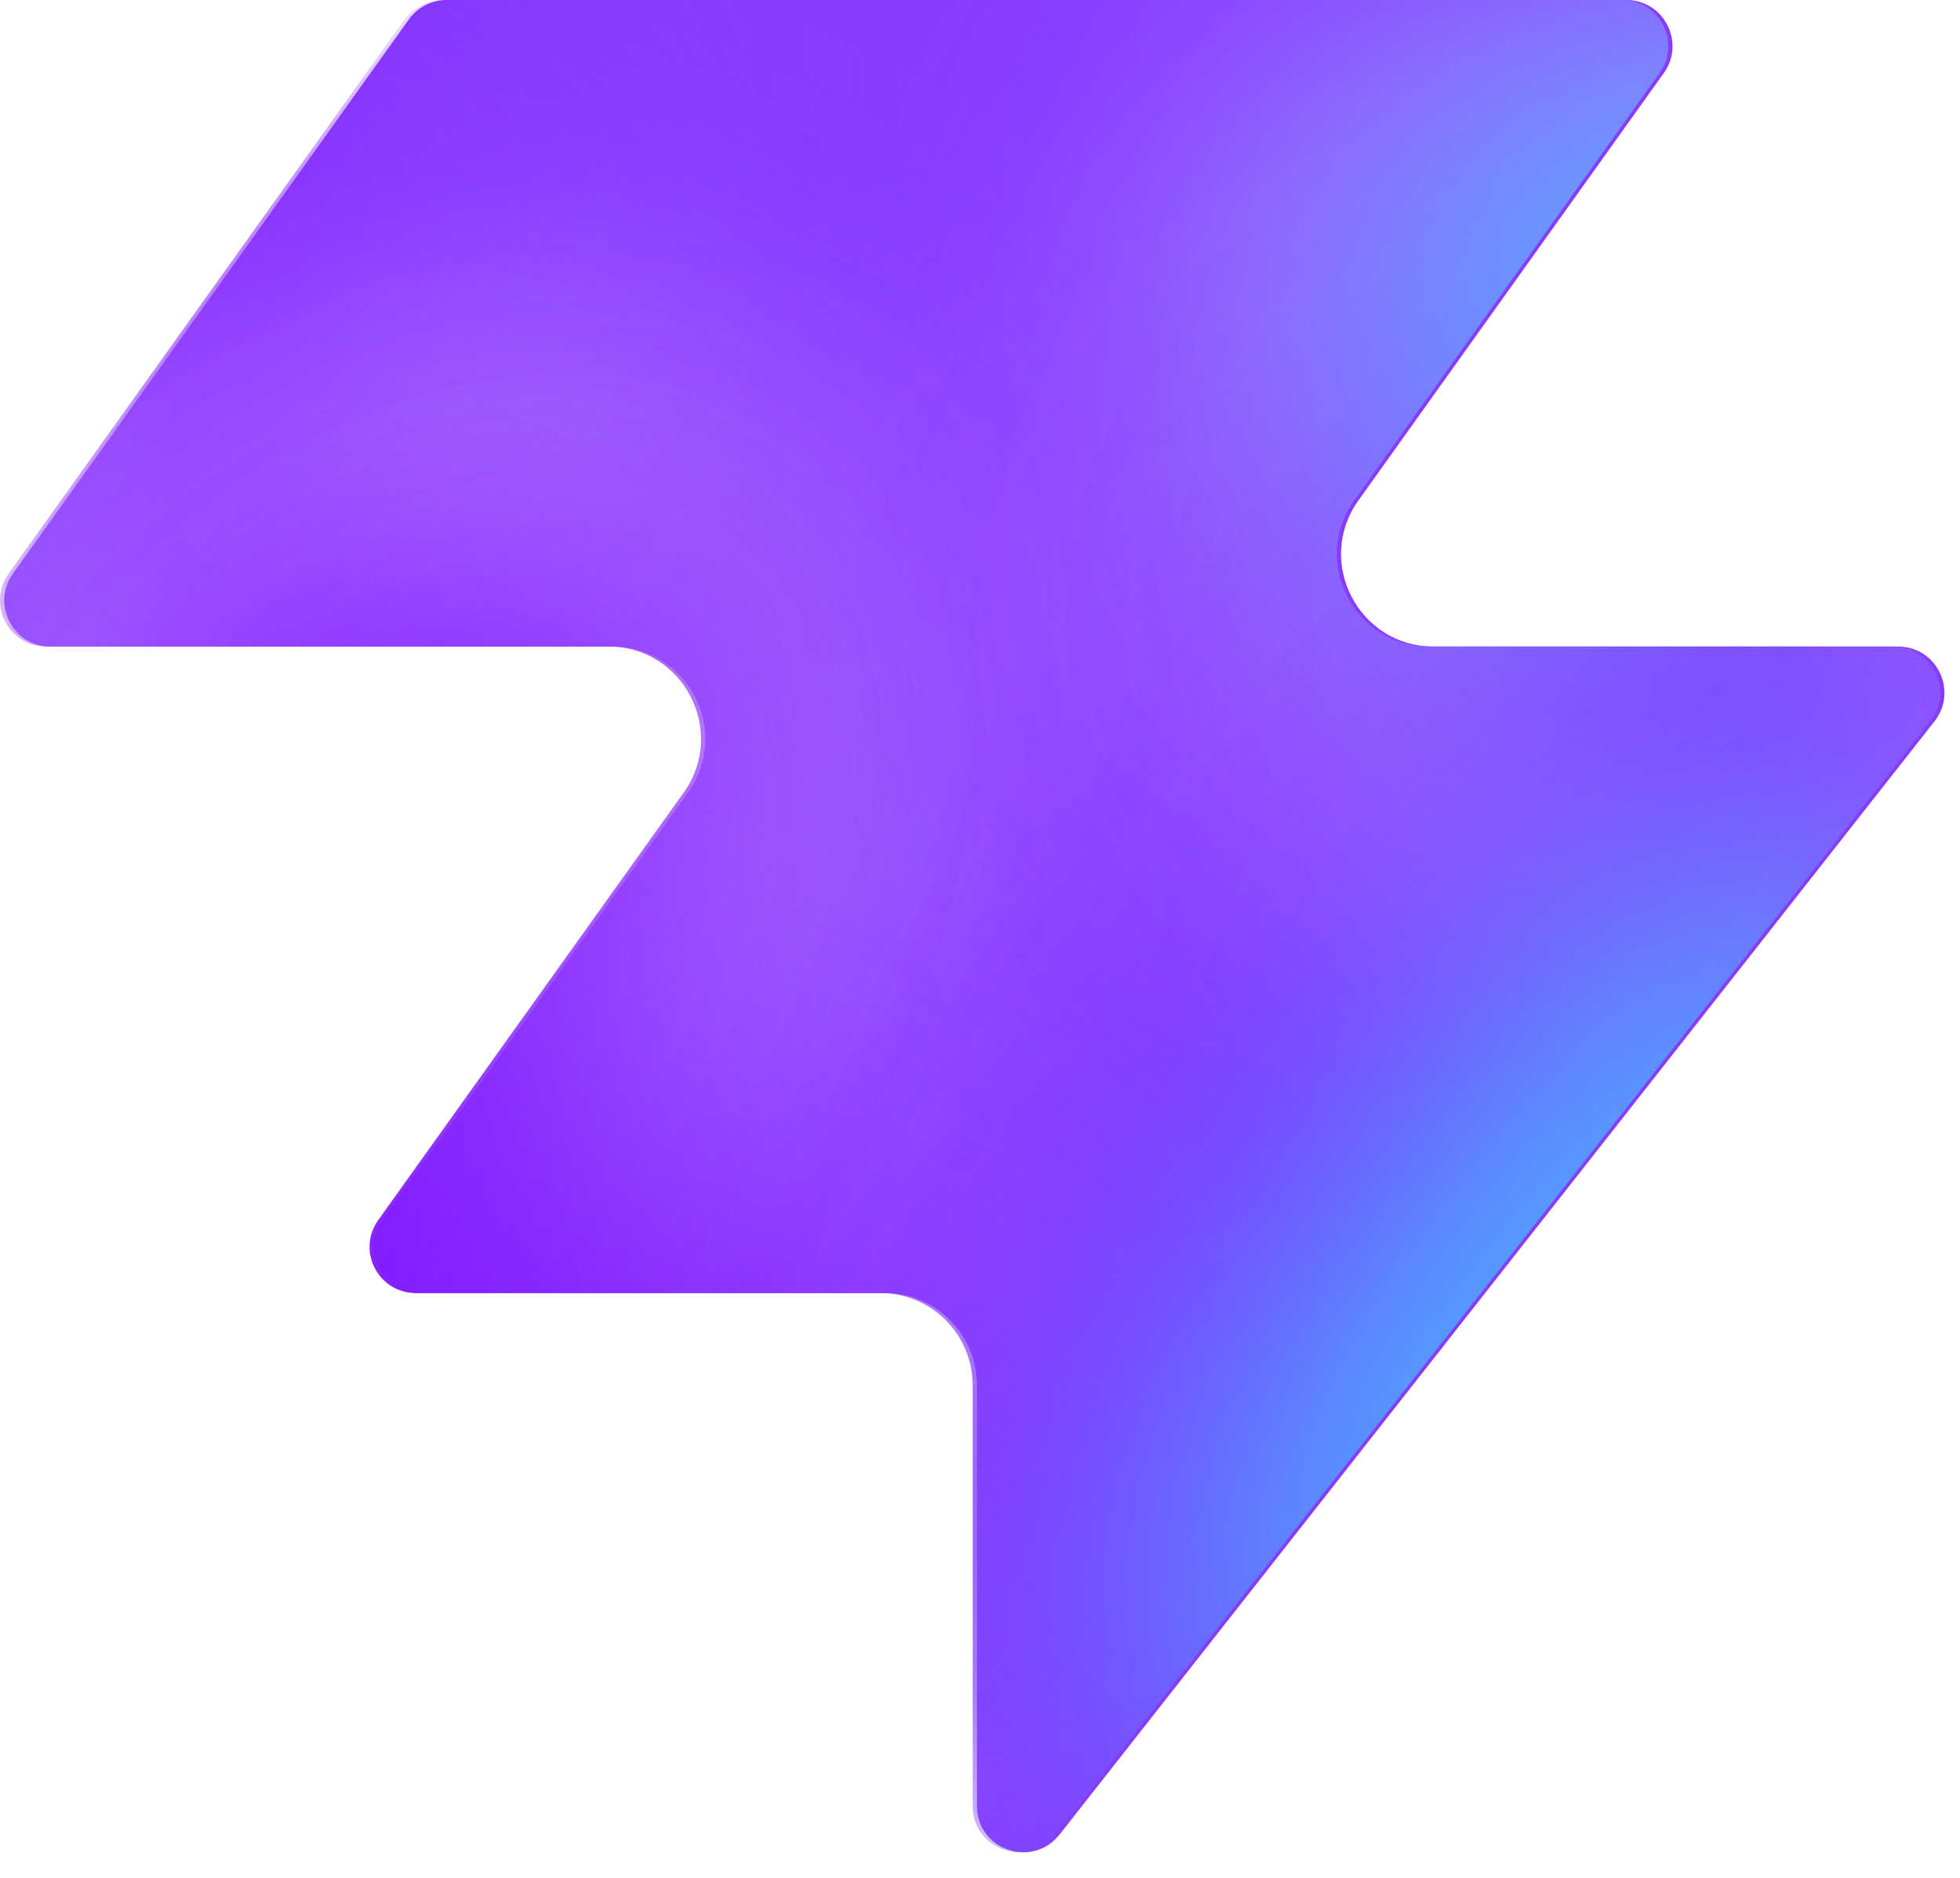
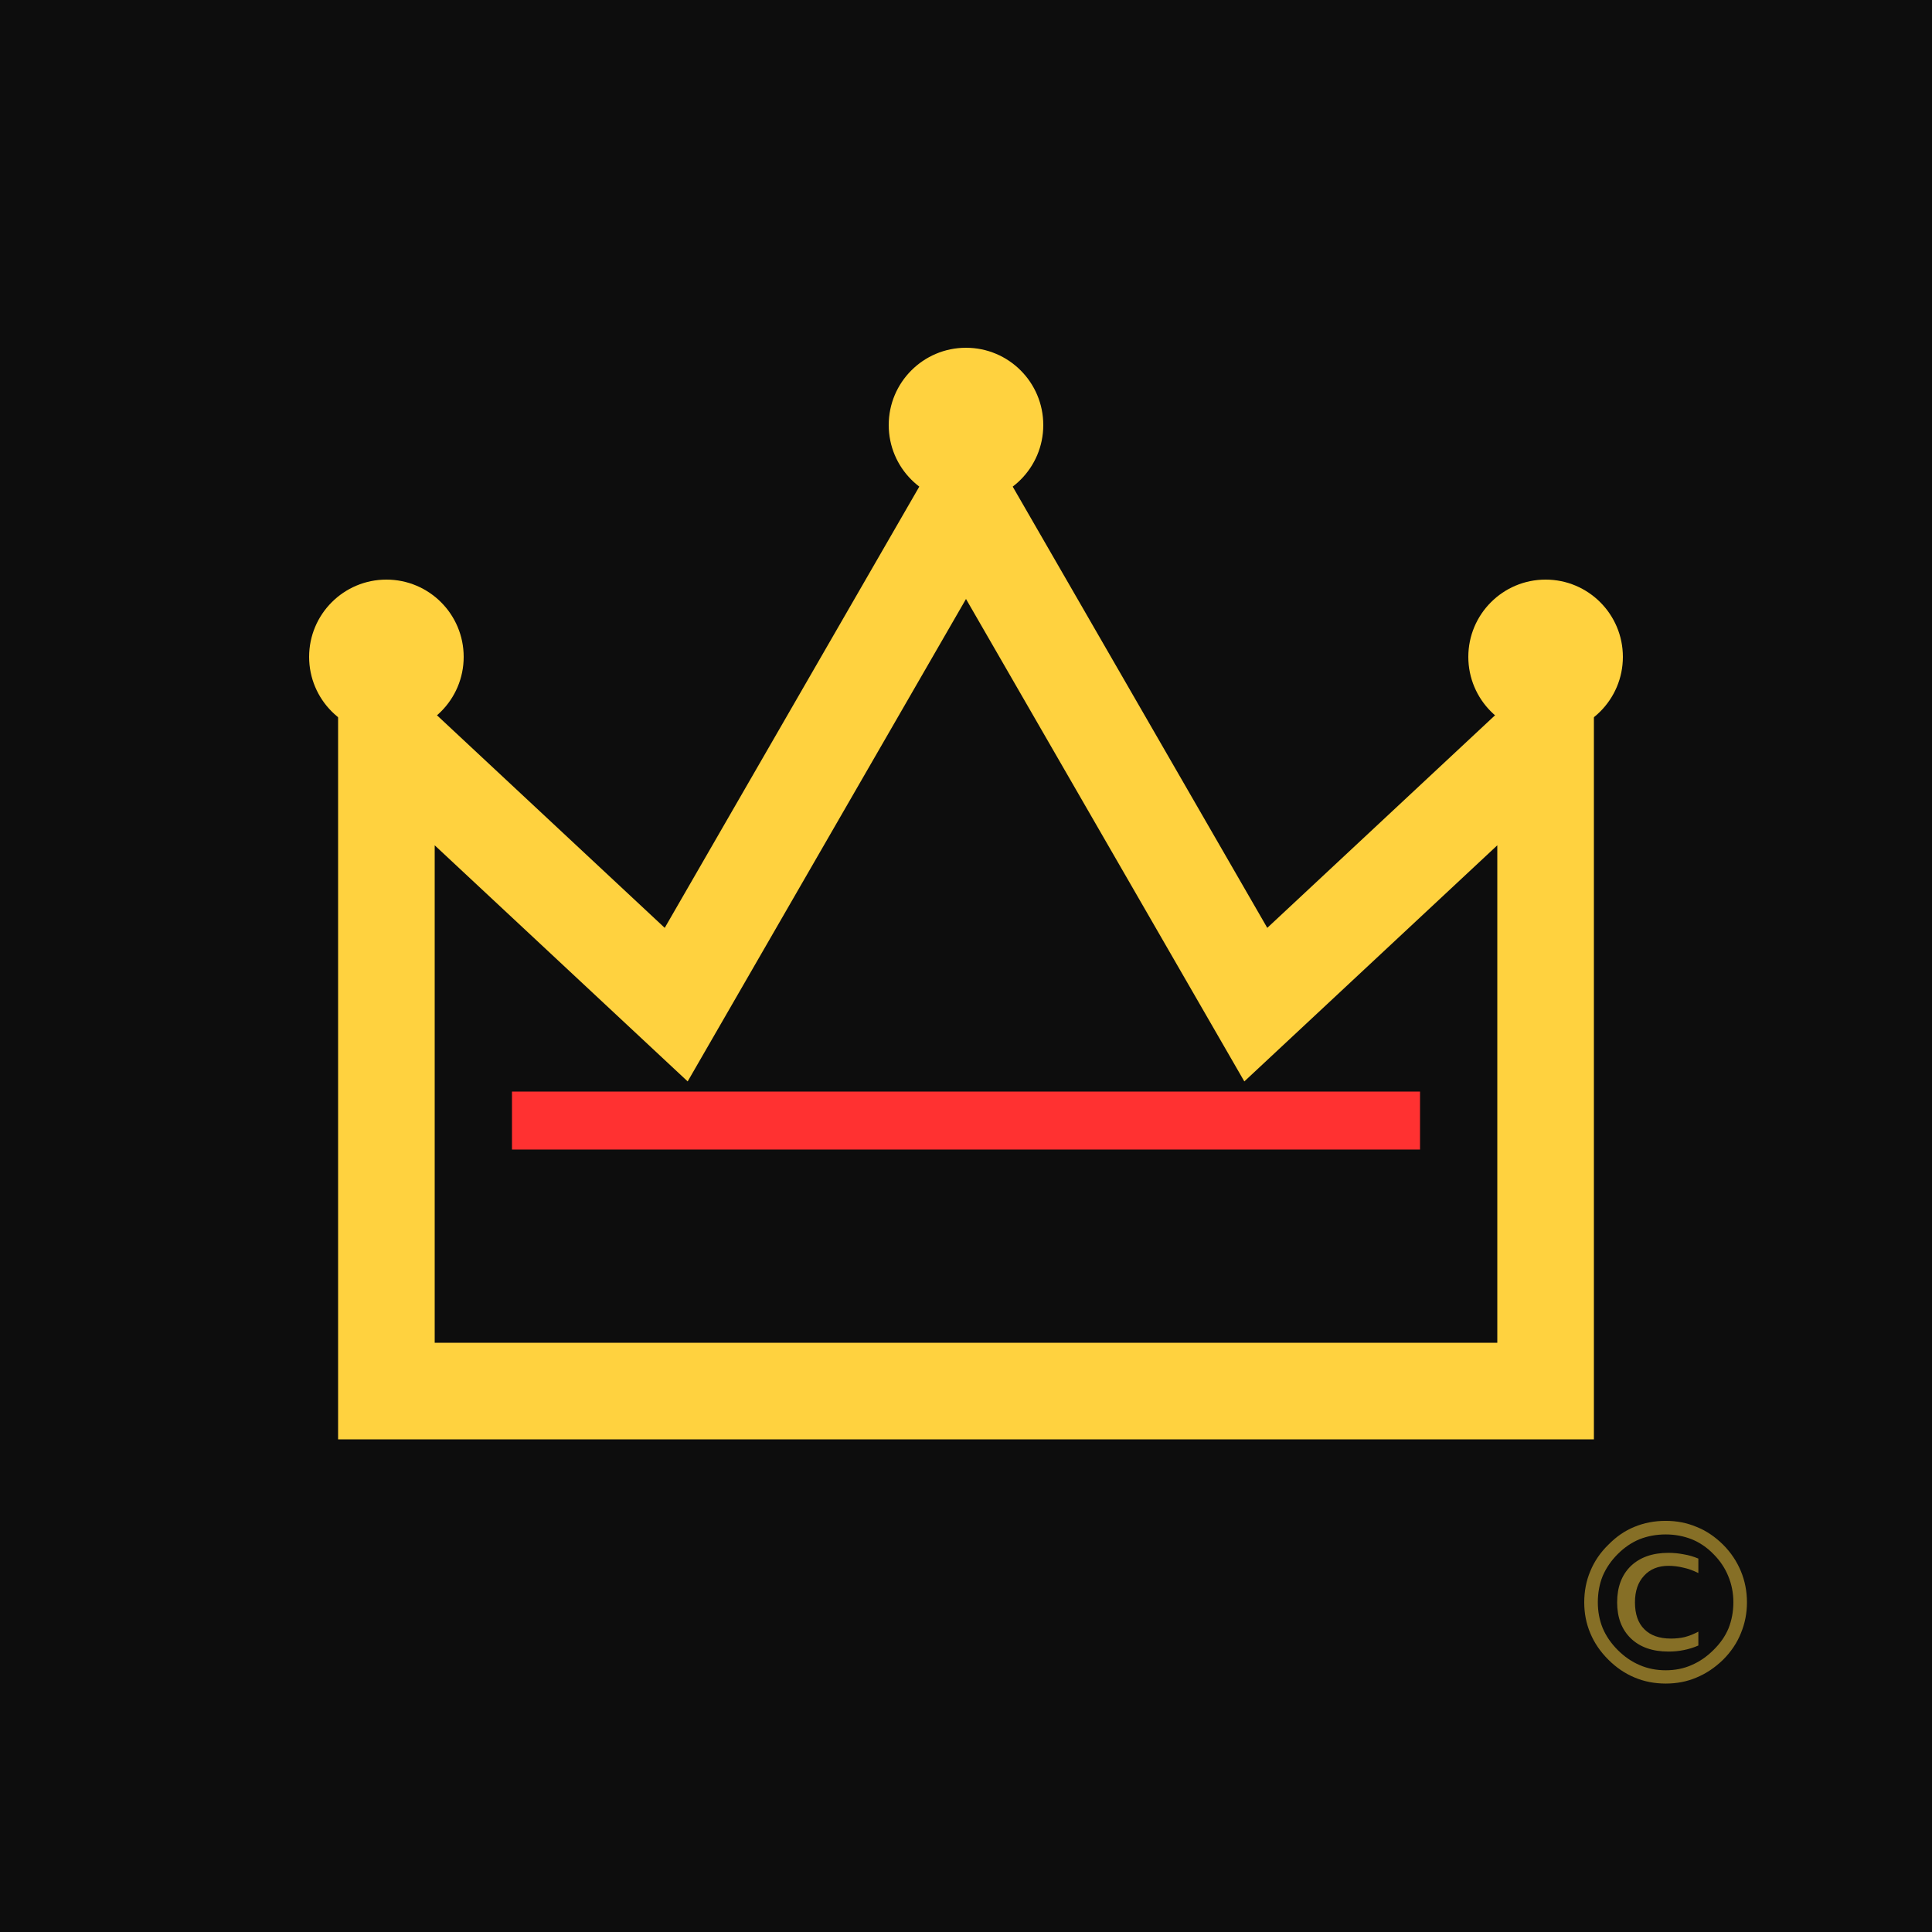
- <svg xmlns="http://www.w3.org/2000/svg" width="48" height="46" fill="none" viewBox="0 0 48 46">
-   <path fill="#863bff" d="M25.946 44.938c-.664.845-2.021.375-2.021-.698V33.937a2.26 2.26 0 0 0-2.262-2.262H10.287c-.92 0-1.456-1.04-.92-1.788l7.48-10.471c1.07-1.497 0-3.578-1.842-3.578H1.237c-.92 0-1.456-1.04-.92-1.788L10.013.474c.214-.297.556-.474.92-.474h28.894c.92 0 1.456 1.04.92 1.788l-7.48 10.471c-1.07 1.498 0 3.579 1.842 3.579h11.377c.943 0 1.473 1.088.89 1.83L25.947 44.94z" style="fill:#863bff;fill:color(display-p3 .525 .23 1);fill-opacity:1" />
-   <mask id="a" width="48" height="46" x="0" y="0" maskUnits="userSpaceOnUse" style="mask-type:alpha">
-     <path fill="#000" d="M25.842 44.938c-.664.844-2.021.375-2.021-.698V33.937a2.26 2.26 0 0 0-2.262-2.262H10.183c-.92 0-1.456-1.04-.92-1.788l7.48-10.471c1.07-1.498 0-3.579-1.842-3.579H1.133c-.92 0-1.456-1.04-.92-1.787L9.91.473c.214-.297.556-.474.92-.474h28.894c.92 0 1.456 1.04.92 1.788l-7.48 10.471c-1.07 1.498 0 3.578 1.842 3.578h11.377c.943 0 1.473 1.088.89 1.832L25.843 44.94z" style="fill:#000;fill-opacity:1" />
-   </mask>
-   <g mask="url(#a)">
-     <g filter="url(#b)">
-       <ellipse cx="5.508" cy="14.704" fill="#ede6ff" rx="5.508" ry="14.704" style="fill:#ede6ff;fill:color(display-p3 .927 .903 1);fill-opacity:1" transform="matrix(.00324 1 1 -.00324 -4.47 31.516)" />
-     </g>
-     <g filter="url(#c)">
-       <ellipse cx="10.399" cy="29.851" fill="#ede6ff" rx="10.399" ry="29.851" style="fill:#ede6ff;fill:color(display-p3 .927 .903 1);fill-opacity:1" transform="matrix(.00324 1 1 -.00324 -39.328 7.883)" />
-     </g>
-     <g filter="url(#d)">
-       <ellipse cx="5.508" cy="30.487" fill="#7e14ff" rx="5.508" ry="30.487" style="fill:#7e14ff;fill:color(display-p3 .492 .077 1);fill-opacity:1" transform="rotate(89.814 -25.913 -14.639)scale(1 -1)" />
-     </g>
-     <g filter="url(#e)">
-       <ellipse cx="5.508" cy="30.599" fill="#7e14ff" rx="5.508" ry="30.599" style="fill:#7e14ff;fill:color(display-p3 .492 .077 1);fill-opacity:1" transform="rotate(89.814 -32.644 -3.334)scale(1 -1)" />
-     </g>
-     <g filter="url(#f)">
-       <ellipse cx="5.508" cy="30.599" fill="#7e14ff" rx="5.508" ry="30.599" style="fill:#7e14ff;fill:color(display-p3 .492 .077 1);fill-opacity:1" transform="matrix(.00324 1 1 -.00324 -34.34 30.47)" />
-     </g>
-     <g filter="url(#g)">
-       <ellipse cx="14.072" cy="22.078" fill="#ede6ff" rx="14.072" ry="22.078" style="fill:#ede6ff;fill:color(display-p3 .927 .903 1);fill-opacity:1" transform="rotate(93.35 24.506 48.493)scale(-1 1)" />
-     </g>
-     <g filter="url(#h)">
-       <ellipse cx="3.47" cy="21.501" fill="#7e14ff" rx="3.47" ry="21.501" style="fill:#7e14ff;fill:color(display-p3 .492 .077 1);fill-opacity:1" transform="rotate(89.009 28.708 47.59)scale(-1 1)" />
-     </g>
-     <g filter="url(#i)">
-       <ellipse cx="3.47" cy="21.501" fill="#7e14ff" rx="3.47" ry="21.501" style="fill:#7e14ff;fill:color(display-p3 .492 .077 1);fill-opacity:1" transform="rotate(89.009 28.708 47.59)scale(-1 1)" />
-     </g>
-     <g filter="url(#j)">
-       <ellipse cx=".387" cy="8.972" fill="#7e14ff" rx="4.407" ry="29.108" style="fill:#7e14ff;fill:color(display-p3 .492 .077 1);fill-opacity:1" transform="rotate(39.51 .387 8.972)" />
-     </g>
-     <g filter="url(#k)">
-       <ellipse cx="47.523" cy="-6.092" fill="#7e14ff" rx="4.407" ry="29.108" style="fill:#7e14ff;fill:color(display-p3 .492 .077 1);fill-opacity:1" transform="rotate(37.892 47.523 -6.092)" />
-     </g>
-     <g filter="url(#l)">
-       <ellipse cx="41.412" cy="6.333" fill="#47bfff" rx="5.971" ry="9.665" style="fill:#47bfff;fill:color(display-p3 .28 .748 1);fill-opacity:1" transform="rotate(37.892 41.412 6.333)" />
-     </g>
-     <g filter="url(#m)">
-       <ellipse cx="-1.879" cy="38.332" fill="#7e14ff" rx="4.407" ry="29.108" style="fill:#7e14ff;fill:color(display-p3 .492 .077 1);fill-opacity:1" transform="rotate(37.892 -1.88 38.332)" />
-     </g>
-     <g filter="url(#n)">
-       <ellipse cx="-1.879" cy="38.332" fill="#7e14ff" rx="4.407" ry="29.108" style="fill:#7e14ff;fill:color(display-p3 .492 .077 1);fill-opacity:1" transform="rotate(37.892 -1.88 38.332)" />
-     </g>
-     <g filter="url(#o)">
-       <ellipse cx="35.651" cy="29.907" fill="#7e14ff" rx="4.407" ry="29.108" style="fill:#7e14ff;fill:color(display-p3 .492 .077 1);fill-opacity:1" transform="rotate(37.892 35.651 29.907)" />
-     </g>
-     <g filter="url(#p)">
-       <ellipse cx="38.418" cy="32.4" fill="#47bfff" rx="5.971" ry="15.297" style="fill:#47bfff;fill:color(display-p3 .28 .748 1);fill-opacity:1" transform="rotate(37.892 38.418 32.4)" />
-     </g>
-   </g>
-   <defs>
-     <filter id="b" width="60.045" height="41.654" x="-19.77" y="16.149" color-interpolation-filters="sRGB" filterUnits="userSpaceOnUse">
-       <feFlood flood-opacity="0" result="BackgroundImageFix" />
-       <feBlend in="SourceGraphic" in2="BackgroundImageFix" result="shape" />
-       <feGaussianBlur result="effect1_foregroundBlur_2002_17158" stdDeviation="7.659" />
-     </filter>
-     <filter id="c" width="90.34" height="51.437" x="-54.613" y="-7.533" color-interpolation-filters="sRGB" filterUnits="userSpaceOnUse">
-       <feFlood flood-opacity="0" result="BackgroundImageFix" />
-       <feBlend in="SourceGraphic" in2="BackgroundImageFix" result="shape" />
-       <feGaussianBlur result="effect1_foregroundBlur_2002_17158" stdDeviation="7.659" />
-     </filter>
-     <filter id="d" width="79.355" height="29.4" x="-49.64" y="2.03" color-interpolation-filters="sRGB" filterUnits="userSpaceOnUse">
-       <feFlood flood-opacity="0" result="BackgroundImageFix" />
-       <feBlend in="SourceGraphic" in2="BackgroundImageFix" result="shape" />
-       <feGaussianBlur result="effect1_foregroundBlur_2002_17158" stdDeviation="4.596" />
-     </filter>
-     <filter id="e" width="79.579" height="29.4" x="-45.045" y="20.029" color-interpolation-filters="sRGB" filterUnits="userSpaceOnUse">
-       <feFlood flood-opacity="0" result="BackgroundImageFix" />
-       <feBlend in="SourceGraphic" in2="BackgroundImageFix" result="shape" />
-       <feGaussianBlur result="effect1_foregroundBlur_2002_17158" stdDeviation="4.596" />
-     </filter>
-     <filter id="f" width="79.579" height="29.4" x="-43.513" y="21.178" color-interpolation-filters="sRGB" filterUnits="userSpaceOnUse">
-       <feFlood flood-opacity="0" result="BackgroundImageFix" />
-       <feBlend in="SourceGraphic" in2="BackgroundImageFix" result="shape" />
-       <feGaussianBlur result="effect1_foregroundBlur_2002_17158" stdDeviation="4.596" />
-     </filter>
-     <filter id="g" width="74.749" height="58.852" x="15.756" y="-17.901" color-interpolation-filters="sRGB" filterUnits="userSpaceOnUse">
-       <feFlood flood-opacity="0" result="BackgroundImageFix" />
-       <feBlend in="SourceGraphic" in2="BackgroundImageFix" result="shape" />
-       <feGaussianBlur result="effect1_foregroundBlur_2002_17158" stdDeviation="7.659" />
-     </filter>
-     <filter id="h" width="61.377" height="25.362" x="23.548" y="2.284" color-interpolation-filters="sRGB" filterUnits="userSpaceOnUse">
-       <feFlood flood-opacity="0" result="BackgroundImageFix" />
-       <feBlend in="SourceGraphic" in2="BackgroundImageFix" result="shape" />
-       <feGaussianBlur result="effect1_foregroundBlur_2002_17158" stdDeviation="4.596" />
-     </filter>
-     <filter id="i" width="61.377" height="25.362" x="23.548" y="2.284" color-interpolation-filters="sRGB" filterUnits="userSpaceOnUse">
-       <feFlood flood-opacity="0" result="BackgroundImageFix" />
-       <feBlend in="SourceGraphic" in2="BackgroundImageFix" result="shape" />
-       <feGaussianBlur result="effect1_foregroundBlur_2002_17158" stdDeviation="4.596" />
-     </filter>
-     <filter id="j" width="56.045" height="63.649" x="-27.636" y="-22.853" color-interpolation-filters="sRGB" filterUnits="userSpaceOnUse">
-       <feFlood flood-opacity="0" result="BackgroundImageFix" />
-       <feBlend in="SourceGraphic" in2="BackgroundImageFix" result="shape" />
-       <feGaussianBlur result="effect1_foregroundBlur_2002_17158" stdDeviation="4.596" />
-     </filter>
-     <filter id="k" width="54.814" height="64.646" x="20.116" y="-38.415" color-interpolation-filters="sRGB" filterUnits="userSpaceOnUse">
-       <feFlood flood-opacity="0" result="BackgroundImageFix" />
-       <feBlend in="SourceGraphic" in2="BackgroundImageFix" result="shape" />
-       <feGaussianBlur result="effect1_foregroundBlur_2002_17158" stdDeviation="4.596" />
-     </filter>
-     <filter id="l" width="33.541" height="35.313" x="24.641" y="-11.323" color-interpolation-filters="sRGB" filterUnits="userSpaceOnUse">
-       <feFlood flood-opacity="0" result="BackgroundImageFix" />
-       <feBlend in="SourceGraphic" in2="BackgroundImageFix" result="shape" />
-       <feGaussianBlur result="effect1_foregroundBlur_2002_17158" stdDeviation="4.596" />
-     </filter>
-     <filter id="m" width="54.814" height="64.646" x="-29.286" y="6.009" color-interpolation-filters="sRGB" filterUnits="userSpaceOnUse">
-       <feFlood flood-opacity="0" result="BackgroundImageFix" />
-       <feBlend in="SourceGraphic" in2="BackgroundImageFix" result="shape" />
-       <feGaussianBlur result="effect1_foregroundBlur_2002_17158" stdDeviation="4.596" />
-     </filter>
-     <filter id="n" width="54.814" height="64.646" x="-29.286" y="6.009" color-interpolation-filters="sRGB" filterUnits="userSpaceOnUse">
-       <feFlood flood-opacity="0" result="BackgroundImageFix" />
-       <feBlend in="SourceGraphic" in2="BackgroundImageFix" result="shape" />
-       <feGaussianBlur result="effect1_foregroundBlur_2002_17158" stdDeviation="4.596" />
-     </filter>
-     <filter id="o" width="54.814" height="64.646" x="8.244" y="-2.416" color-interpolation-filters="sRGB" filterUnits="userSpaceOnUse">
-       <feFlood flood-opacity="0" result="BackgroundImageFix" />
-       <feBlend in="SourceGraphic" in2="BackgroundImageFix" result="shape" />
-       <feGaussianBlur result="effect1_foregroundBlur_2002_17158" stdDeviation="4.596" />
-     </filter>
-     <filter id="p" width="39.409" height="43.623" x="18.713" y="10.588" color-interpolation-filters="sRGB" filterUnits="userSpaceOnUse">
-       <feFlood flood-opacity="0" result="BackgroundImageFix" />
-       <feBlend in="SourceGraphic" in2="BackgroundImageFix" result="shape" />
-       <feGaussianBlur result="effect1_foregroundBlur_2002_17158" stdDeviation="4.596" />
-     </filter>
-   </defs>
+ <svg xmlns="http://www.w3.org/2000/svg" viewBox="0 0 100 100">
+   <rect width="100" height="100" fill="#0d0d0d" />
+   <path d="M20 72 L20 38 L35 52 L50 26 L65 52 L80 38 L80 72 Z" fill="none" stroke="#FFD23F" stroke-width="5" stroke-linejoin="miter" stroke-linecap="square" paint-order="stroke" />
+   <circle cx="20" cy="34" r="4" fill="#FFD23F" />
+   <circle cx="50" cy="22" r="4" fill="#FFD23F" />
+   <circle cx="80" cy="34" r="4" fill="#FFD23F" />
+   <line x1="28" y1="58" x2="72" y2="58" stroke="#FF3131" stroke-width="3" stroke-linecap="square" />
+   <text x="82" y="88" font-family="monospace" font-size="14" fill="#FFD23F" opacity="0.5">©</text>
</svg>
